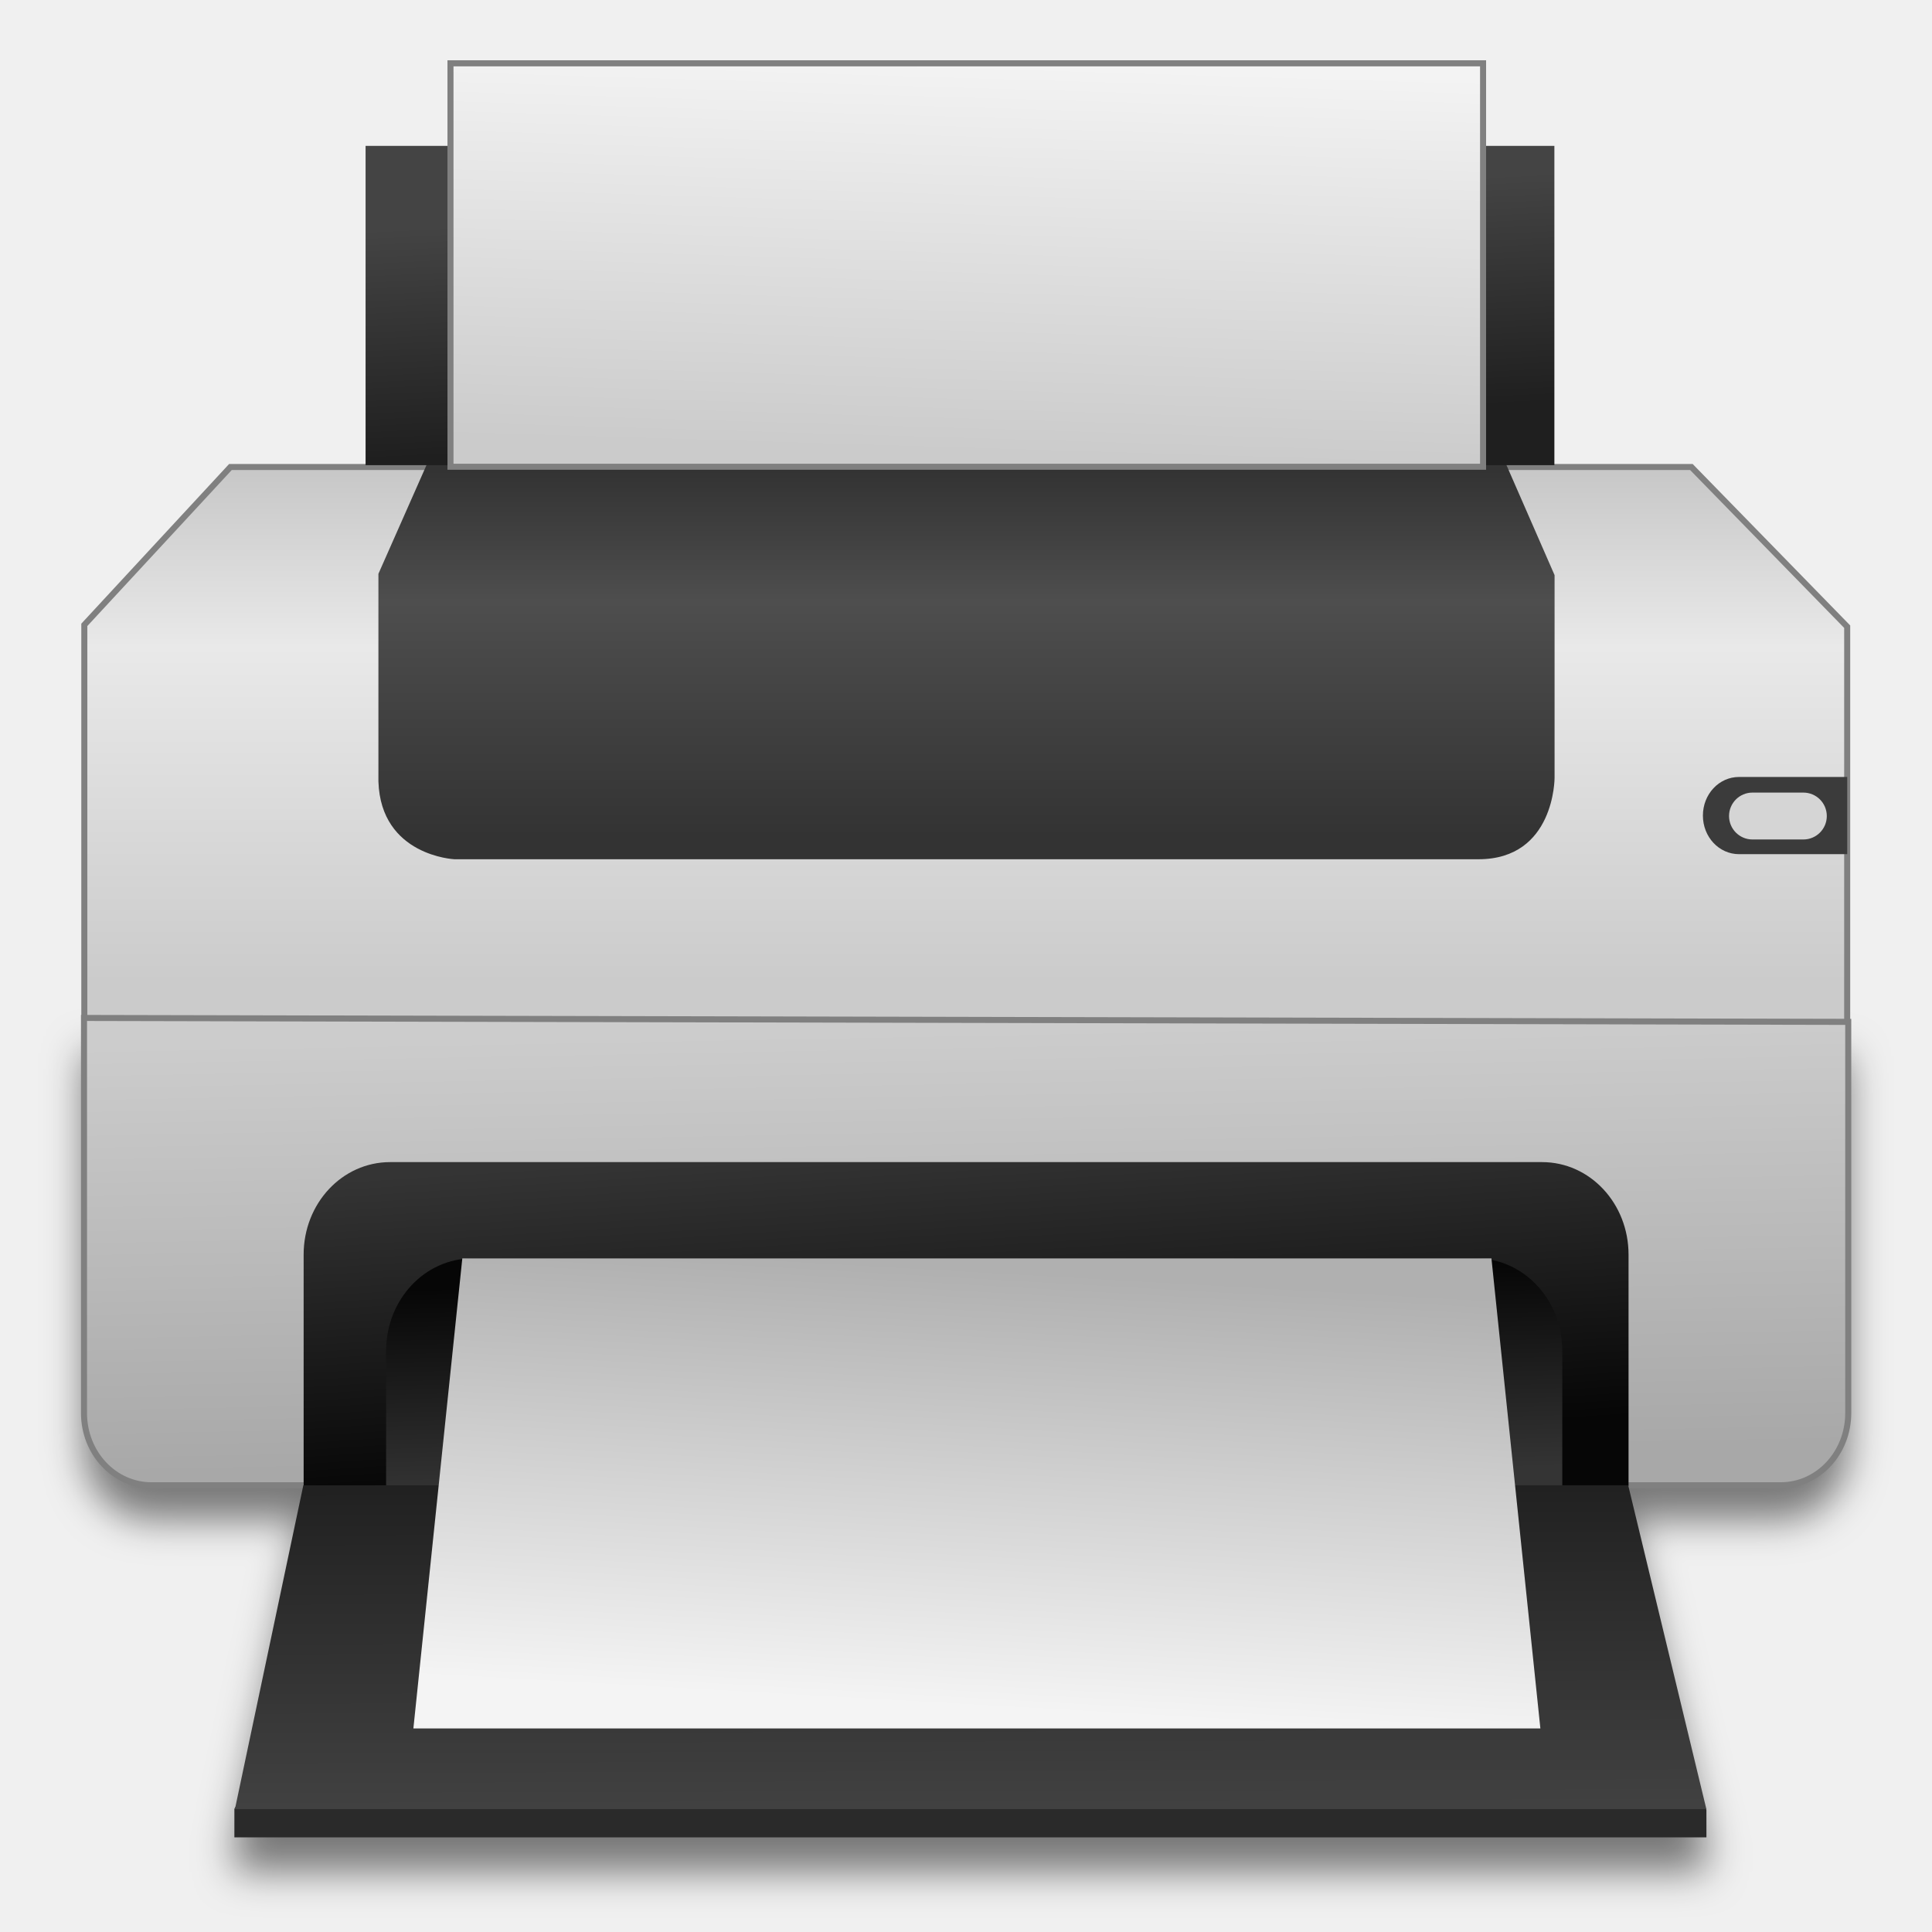
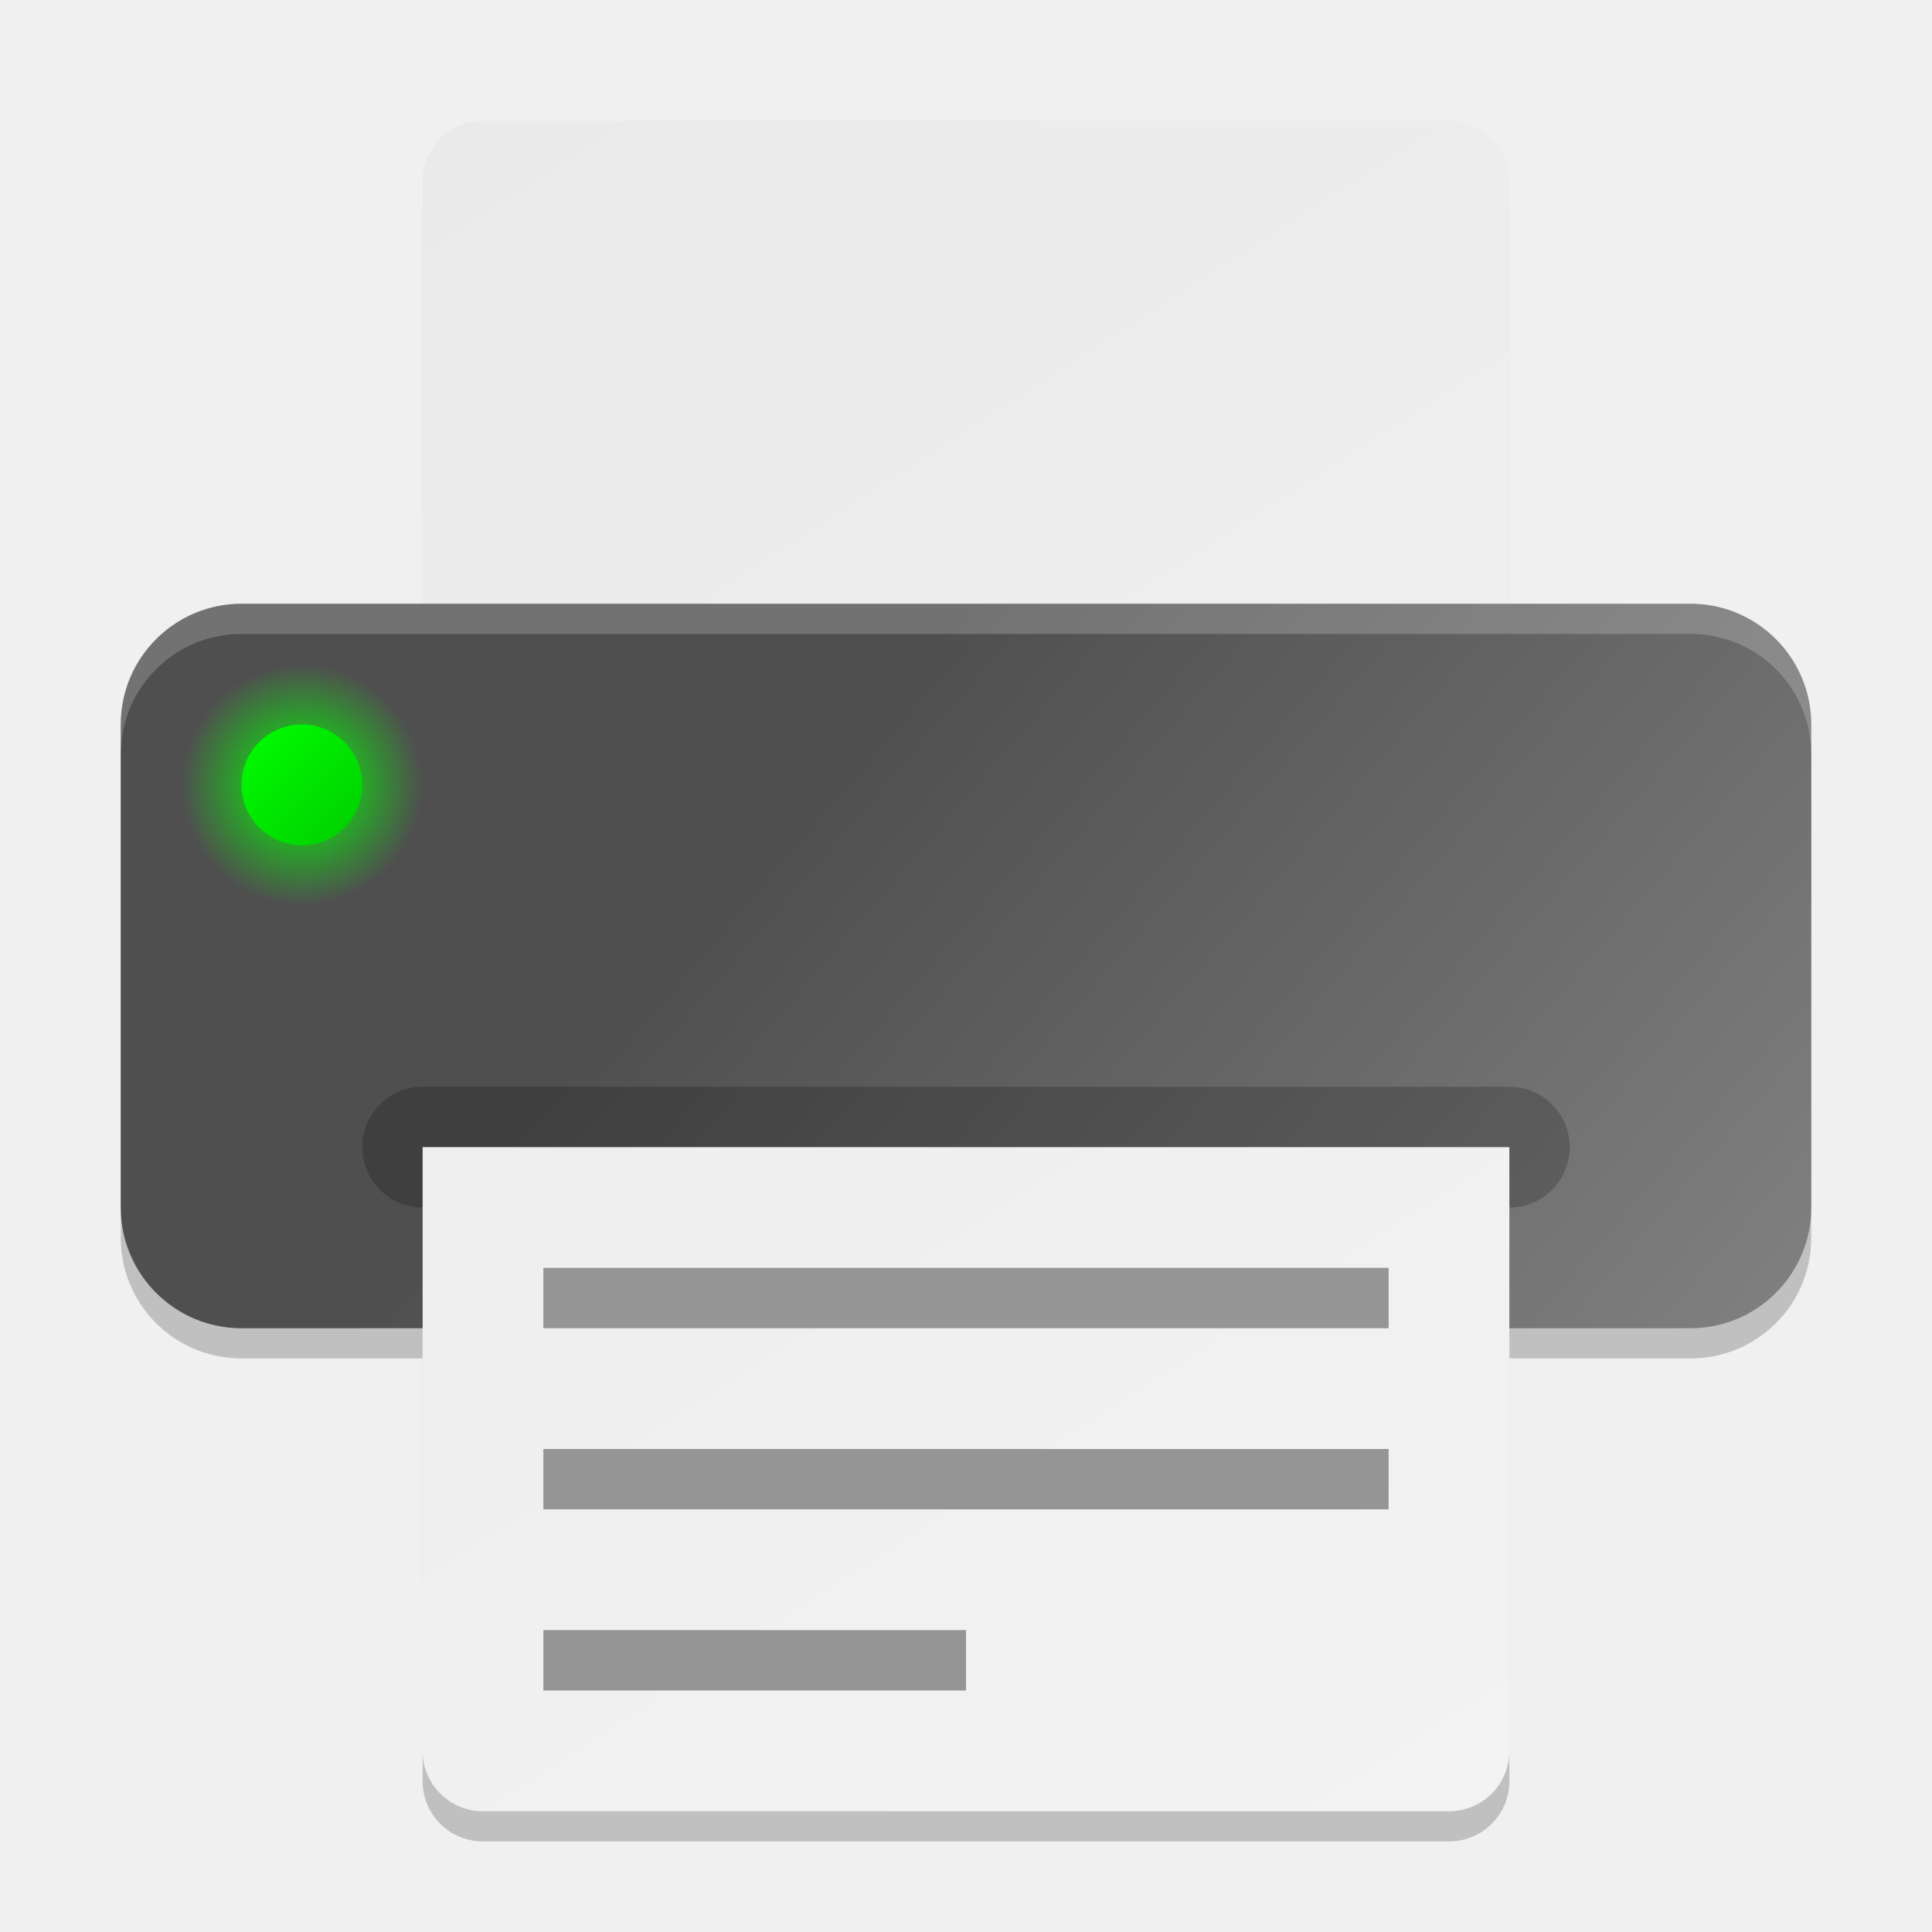
- <svg xmlns="http://www.w3.org/2000/svg" xmlns:xlink="http://www.w3.org/1999/xlink" width="64" height="64">
-   <defs>
-     <linearGradient id="f" x1="744.57" x2="744.57" y1="408.87" y2="301.8" gradientTransform="matrix(.2847 0 0 .30497 -48.016 202.88)" gradientUnits="userSpaceOnUse">
-       <stop offset="0" stop-color="#cbcbcb" />
-       <stop offset=".6" stop-color="#e9e9e9" />
-       <stop offset="1" stop-color="#bebebe" />
+ <svg xmlns="http://www.w3.org/2000/svg" xmlns:xlink="http://www.w3.org/1999/xlink" width="64" height="64" viewBox="0 0 64 64" version="1.1" id="svg5">
+   <defs id="defs2">
+     <linearGradient id="linearGradient4491">
+       <stop style="stop-color:#4f4f4f;stop-opacity:1;" offset="0" id="stop4487" />
+       <stop style="stop-color:#818181;stop-opacity:1;" offset="1" id="stop4489" />
    </linearGradient>
-     <linearGradient id="g" x1="747.8" x2="746.39" y1="503.04" y2="421.01" gradientTransform="matrix(.28525 0 0 .30497 -48.439 201.9)" gradientUnits="userSpaceOnUse">
-       <stop offset="0" stop-color="#a8a8a8" />
-       <stop offset="1" stop-color="#ccc" />
+     <linearGradient id="linearGradient2673">
+       <stop style="stop-color:#eaeaea;stop-opacity:1;" offset="0" id="stop2669" />
+       <stop style="stop-color:#f3f3f3;stop-opacity:1;" offset="1" id="stop2671" />
    </linearGradient>
-     <linearGradient id="h" x1="744.57" x2="744.57" y1="381.8" y2="311.8" gradientTransform="matrix(.28525 0 0 .30497 -48.439 202.63)" gradientUnits="userSpaceOnUse">
-       <stop offset="0" stop-color="#333" />
-       <stop offset=".643" stop-color="#4e4e4e" />
-       <stop offset="1" stop-color="#333" />
+     <linearGradient xlink:href="#linearGradient2673" id="linearGradient2675" x1="14" y1="6" x2="50" y2="62" gradientUnits="userSpaceOnUse" gradientTransform="translate(0,-2)" />
+     <linearGradient xlink:href="#linearGradient2673" id="linearGradient2859" x1="14" y1="8" x2="50" y2="64" gradientUnits="userSpaceOnUse" gradientTransform="translate(0,-4)" />
+     <linearGradient xlink:href="#linearGradient4491" id="linearGradient4493" x1="32" y1="22" x2="60" y2="46" gradientUnits="userSpaceOnUse" gradientTransform="translate(0,-2)" />
+     <radialGradient xlink:href="#linearGradient13363" id="radialGradient13365" cx="48" cy="46" fx="48" fy="46" r="3" gradientUnits="userSpaceOnUse" gradientTransform="matrix(1.333333,0,0,1.333333,-54,-35.33333)" />
+     <linearGradient id="linearGradient13363">
+       <stop style="stop-color:#00ff00;stop-opacity:1;" offset="0" id="stop13359" />
+       <stop style="stop-color:#00ff00;stop-opacity:0;" offset="1" id="stop13361" />
    </linearGradient>
-     <linearGradient xlink:href="#a" id="i" x1="745.91" x2="742.23" y1="499.57" y2="438.57" gradientTransform="matrix(.28525 0 0 .30497 -48.439 202.88)" gradientUnits="userSpaceOnUse" />
-     <linearGradient id="a">
-       <stop offset="0" stop-color="#060606" />
-       <stop offset="1" stop-color="#343434" />
+     <linearGradient xlink:href="#linearGradient13373" id="linearGradient13375" x1="46" y1="44" x2="50" y2="48" gradientUnits="userSpaceOnUse" gradientTransform="translate(-38,-20)" />
+     <linearGradient id="linearGradient13373">
+       <stop style="stop-color:#00ff00;stop-opacity:1;" offset="0" id="stop13369" />
+       <stop style="stop-color:#00cd00;stop-opacity:1;" offset="1" id="stop13371" />
    </linearGradient>
-     <linearGradient xlink:href="#a" id="j" x1="735.78" x2="736.7" y1="464.59" y2="504.09" gradientTransform="matrix(.28525 0 0 .30497 -48.439 202.93)" gradientUnits="userSpaceOnUse" />
-     <linearGradient xlink:href="#b" id="k" x1="736.45" x2="736.63" y1="501.81" y2="571.81" gradientTransform="matrix(.28487 0 0 .30497 -48.386 202.88)" gradientUnits="userSpaceOnUse" />
-     <linearGradient id="b">
-       <stop offset="0" stop-color="#1f1f1f" />
-       <stop offset="1" stop-color="#444" />
-     </linearGradient>
-     <linearGradient id="l" x1="743.78" x2="748.2" y1="547.5" y2="463.92" gradientTransform="matrix(.28525 0 0 .30497 -48.439 202.88)" gradientUnits="userSpaceOnUse">
-       <stop offset="0" stop-color="#f4f4f4" />
-       <stop offset="1" stop-color="#b0b0b0" />
-     </linearGradient>
-     <linearGradient xlink:href="#b" id="m" x1="754.57" x2="752.57" y1="302.8" y2="258.8" gradientTransform="matrix(.28525 0 0 .30497 -48.439 202.88)" gradientUnits="userSpaceOnUse" />
-     <linearGradient xlink:href="#d" id="n" x1="736.82" x2="738.94" y1="307.47" y2="233.22" gradientTransform="matrix(.28525 0 0 .30497 -48.439 202.88)" gradientUnits="userSpaceOnUse" />
-     <linearGradient id="d">
-       <stop offset="0" stop-color="#cbcbcb" />
-       <stop offset="1" stop-color="#f3f3f3" />
-     </linearGradient>
-     <filter id="e" width="1.053" height="1.114" x="-.026" y="-.057" color-interpolation-filters="sRGB">
-       <feGaussianBlur stdDeviation="1.129" />
-     </filter>
  </defs>
-   <g fill-rule="evenodd" stroke-width="1.76" transform="matrix(.56813 0 0 .56855 -60.292 -153.685)">
-     <path d="M111.02 331.62v23.018c0 2.332 1.757 4.209 3.938 4.209h8.851l-3.969 18.777-.043.072v1.66h85.83v-1.607l-.017-.033h.008l-4.559-18.87h8.895c2.18 0 3.935-1.876 3.935-4.208v-22.79z" filter="url(#e)" opacity=".5" />
-     <path fill="#2a2a2a" d="M120.34 374.77h84.731l.549.986v1.607h-85.83v-1.661z" />
-     <path fill="url(#f)" stroke="gray" stroke-linecap="round" stroke-width=".352" d="M119.56 297.52h85.184l9.085 9.304v23.043H111.04v-23.15z" />
-     <path fill="url(#g)" stroke="gray" stroke-linecap="round" stroke-width=".352" d="M213.89 329.85v22.79c0 2.332-1.756 4.209-3.937 4.209h-94.995c-2.18 0-3.936-1.877-3.936-4.209v-23.019z" />
-     <path fill="url(#h)" d="M131.04 297.3h62.874l2.853 6.52v11.81s.016 4.744-4.438 4.744h-59.704s-4.295-.188-4.437-4.529v-12.102z" />
-     <path fill="url(#i)" d="M128.87 338.02h67.167c2.794 0 5.043 2.405 5.043 5.391v13.478h-77.252v-13.478c0-2.987 2.249-5.391 5.042-5.391" />
-     <path fill="url(#j)" d="M133.68 343.63h58.494c2.794 0 5.043 2.404 5.043 5.391v7.871h-68.58v-7.87c0-2.988 2.25-5.392 5.043-5.392" />
-     <path fill="url(#k)" d="M123.81 356.85h77.25l4.558 18.869h-85.796z" />
-     <path fill="url(#l)" d="M133.08 343.63h60.006l2.853 27.387h-65.712z" />
-     <path fill="url(#m)" d="M127.44 278.81h69.316v18.603H127.44z" />
-     <path fill="url(#n)" d="M132.39 274h60.208v23.505H132.39z" />
-     <path fill="#3b3b3b" d="M207.52 315.58h6.311v4.498h-6.311c-1.165 0-2.104-1.003-2.104-2.249s.939-2.249 2.104-2.249" />
-     <rect width="5.7" height="2.732" x="206.94" y="316.49" fill="#d5d5d5" ry="1.366" />
-     <path fill="url(#n)" stroke="gray" stroke-linecap="round" stroke-width=".352" d="M132.39 274h60.208v23.505H132.39z" />
-   </g>
+   <path d="M 16,5 C 14.892,5 14,5.892 14,7 V 21 H 8 c -2.216,0 -4,1.784 -4,4 v 16 c 0,2.216 1.784,4 4,4 h 6 v 14 c 0,1.108 0.892,2 2,2 h 32 c 1.108,0 2,-0.892 2,-2 V 45 h 6 c 2.216,0 4,-1.784 4,-4 V 25 c 0,-2.216 -1.784,-4 -4,-4 H 50 V 7 C 50,5.892 49.108,5 48,5 Z" style="opacity:0.2;fill:#000000;fill-opacity:1;stroke-linecap:round;stroke-linejoin:round;paint-order:stroke fill markers" id="path4619" />
+   <rect style="fill:url(#linearGradient2675);fill-opacity:1;stroke-linecap:round;stroke-linejoin:round;paint-order:stroke fill markers" id="rect2644" width="36" height="20" x="14" y="4" ry="2" />
+   <rect style="fill:url(#linearGradient4493);fill-opacity:1;stroke-linecap:round;stroke-linejoin:round;paint-order:stroke fill markers" id="rect234" width="56" height="24" x="4" y="20" ry="4" />
+   <circle style="fill:url(#radialGradient13365);fill-opacity:1;stroke-width:1.333;stroke-linecap:round;stroke-linejoin:round" id="path13357" cx="10" cy="26" r="4" />
+   <circle style="fill:url(#linearGradient13375);fill-opacity:1;stroke-width:1;stroke-linecap:round;stroke-linejoin:round" id="path13367" cx="10" cy="26" r="2" />
+   <rect style="opacity:0.2;fill:#000000;stroke-linecap:round;stroke-linejoin:round;paint-order:stroke fill markers" id="rect344" width="40" height="4" x="12" y="36" ry="2" />
+   <path id="rect398" style="fill:url(#linearGradient2859);fill-opacity:1;stroke-width:0.849;stroke-linecap:round;stroke-linejoin:round;paint-order:stroke fill markers" d="m 14,38 v 20 c 0,1.108 0.892,2 2,2 h 32 c 1.108,0 2,-0.892 2,-2 V 38 Z" />
+   <path id="rect1680" style="opacity:0.2;fill:#ffffff;stroke-linecap:round;stroke-linejoin:round;paint-order:stroke fill markers" d="m 8,20 c -2.216,0 -4,1.784 -4,4 v 1 c 0,-2.216 1.784,-4 4,-4 h 48 c 2.216,0 4,1.784 4,4 v -1 c 0,-2.216 -1.784,-4 -4,-4 z" />
+   <path id="rect4412" style="fill:#959595;fill-opacity:1;stroke-width:0.966;stroke-linecap:round;stroke-linejoin:round;paint-order:stroke fill markers" d="m 18,42 v 2 h 28 v -2 z m 0,6 v 2 h 28 v -2 z m 0,6 v 2 h 14 v -2 z" />
</svg>
